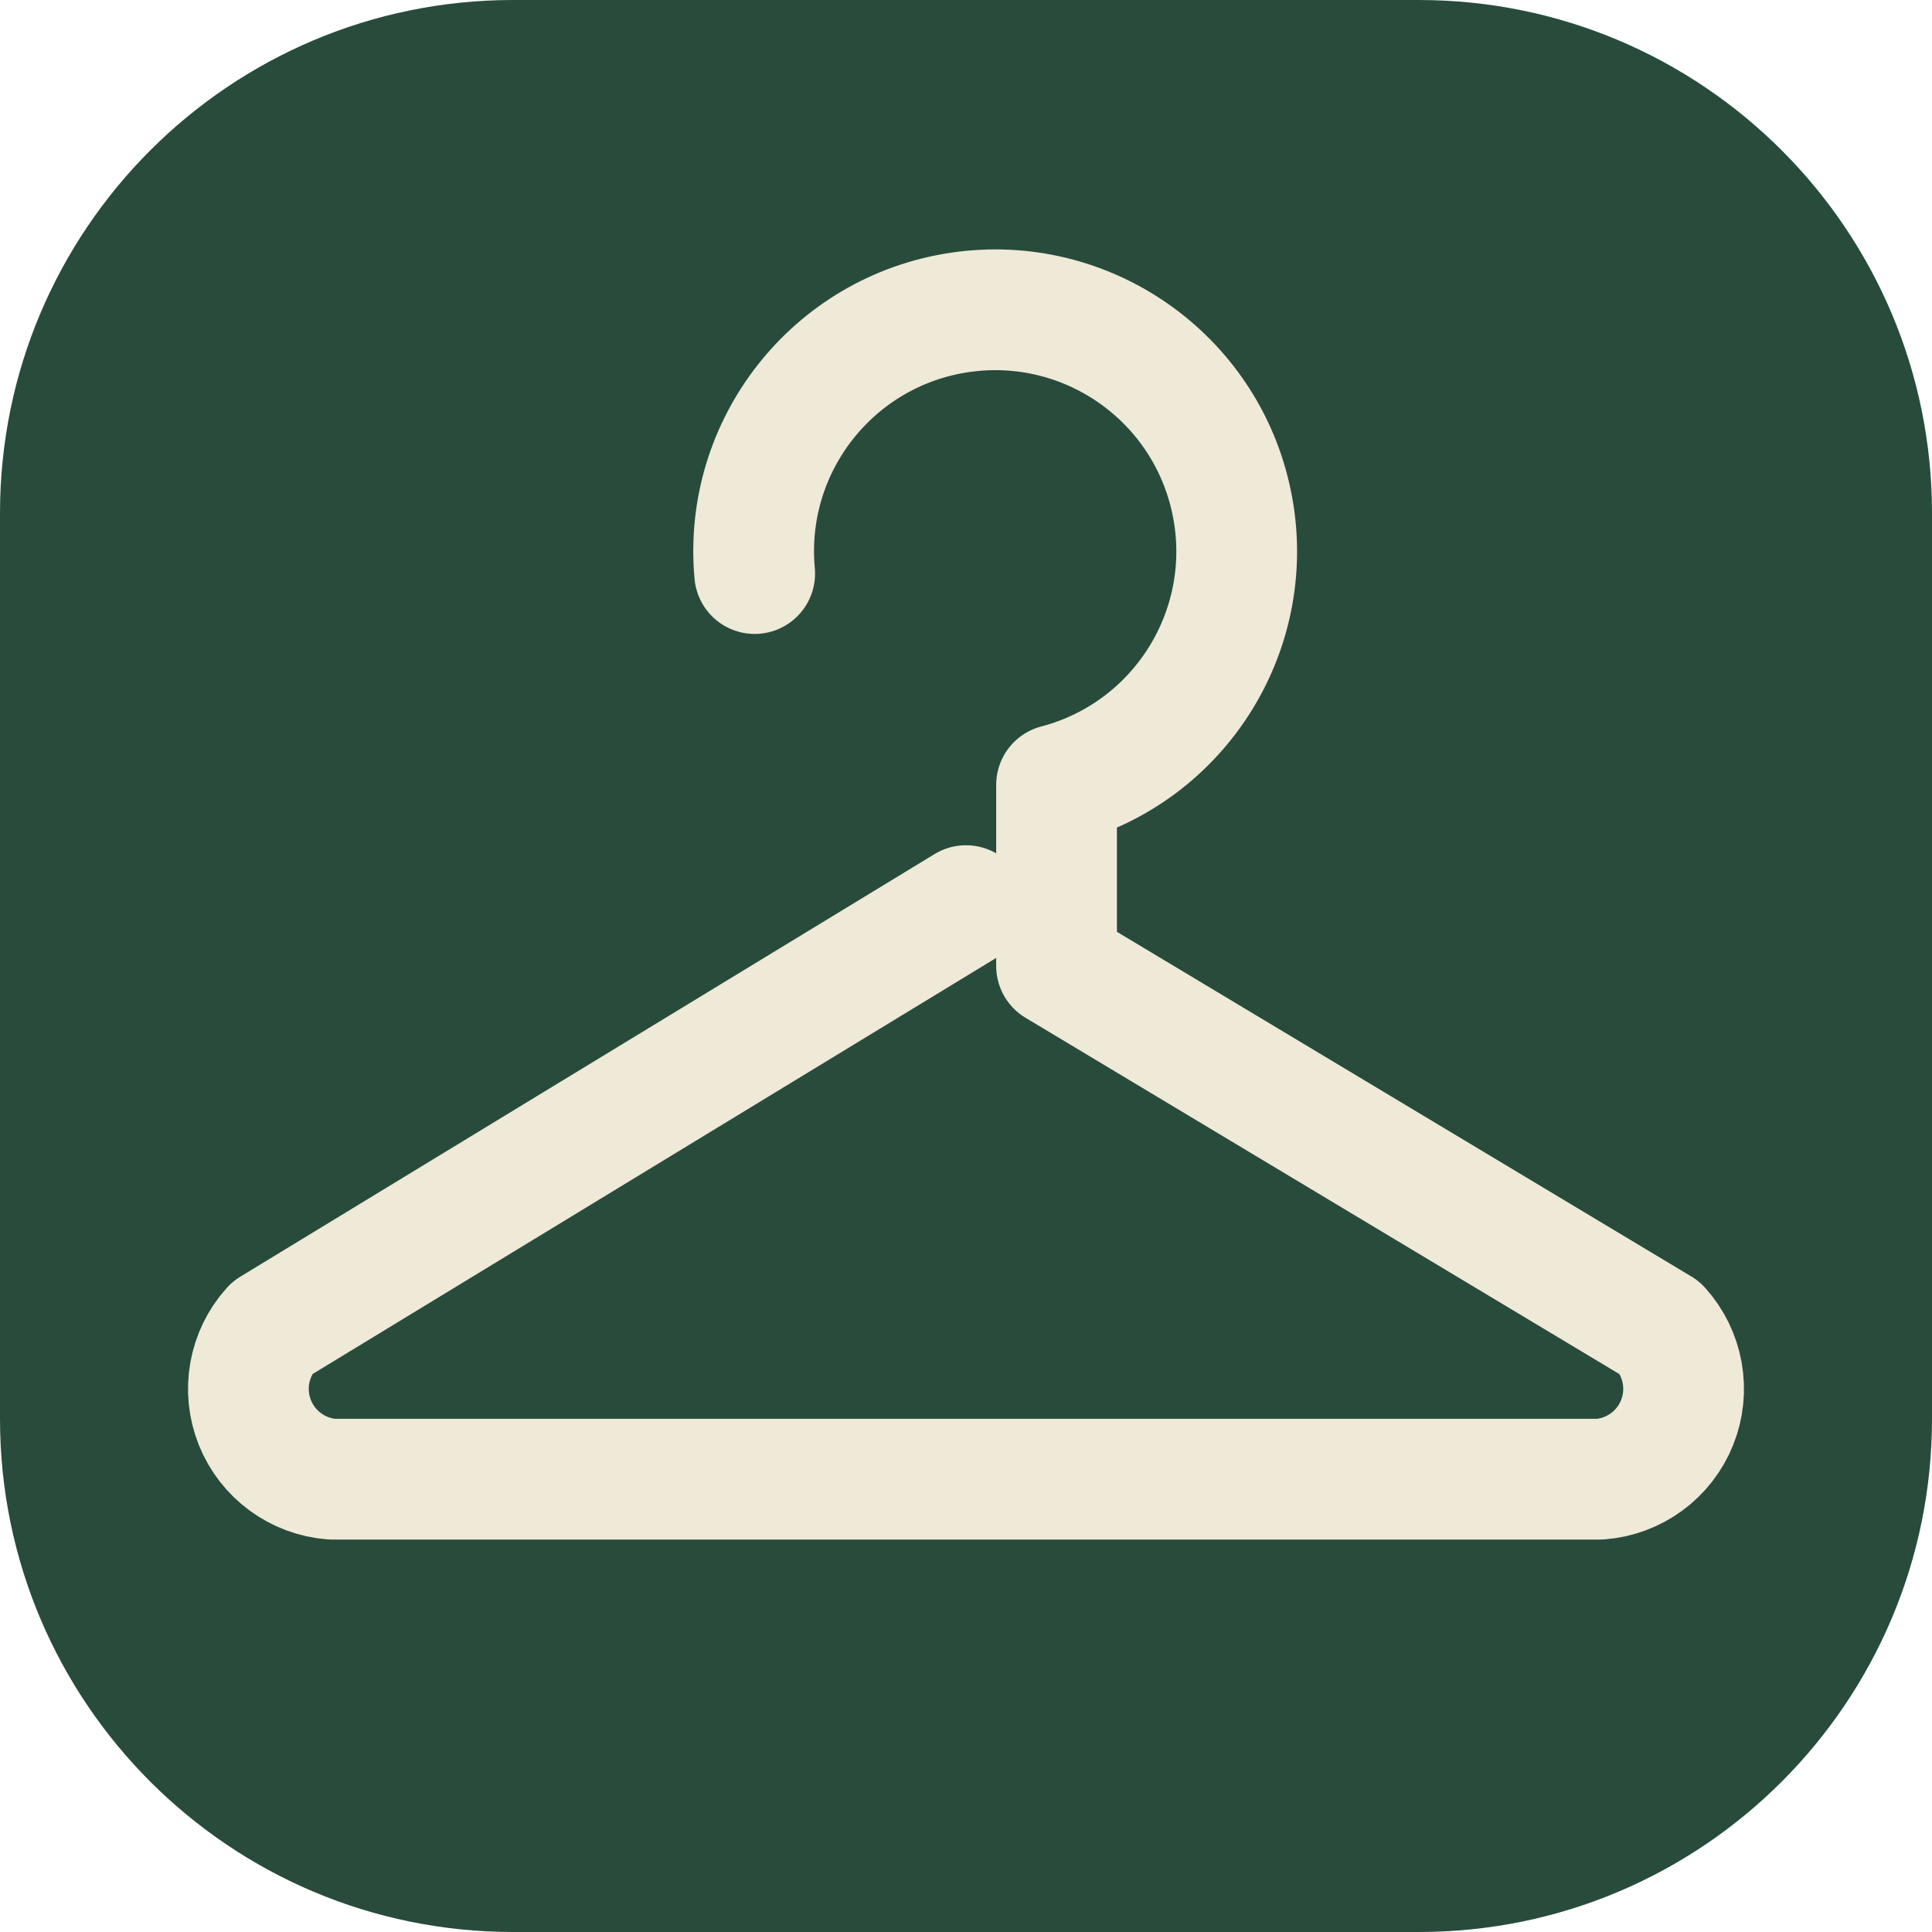
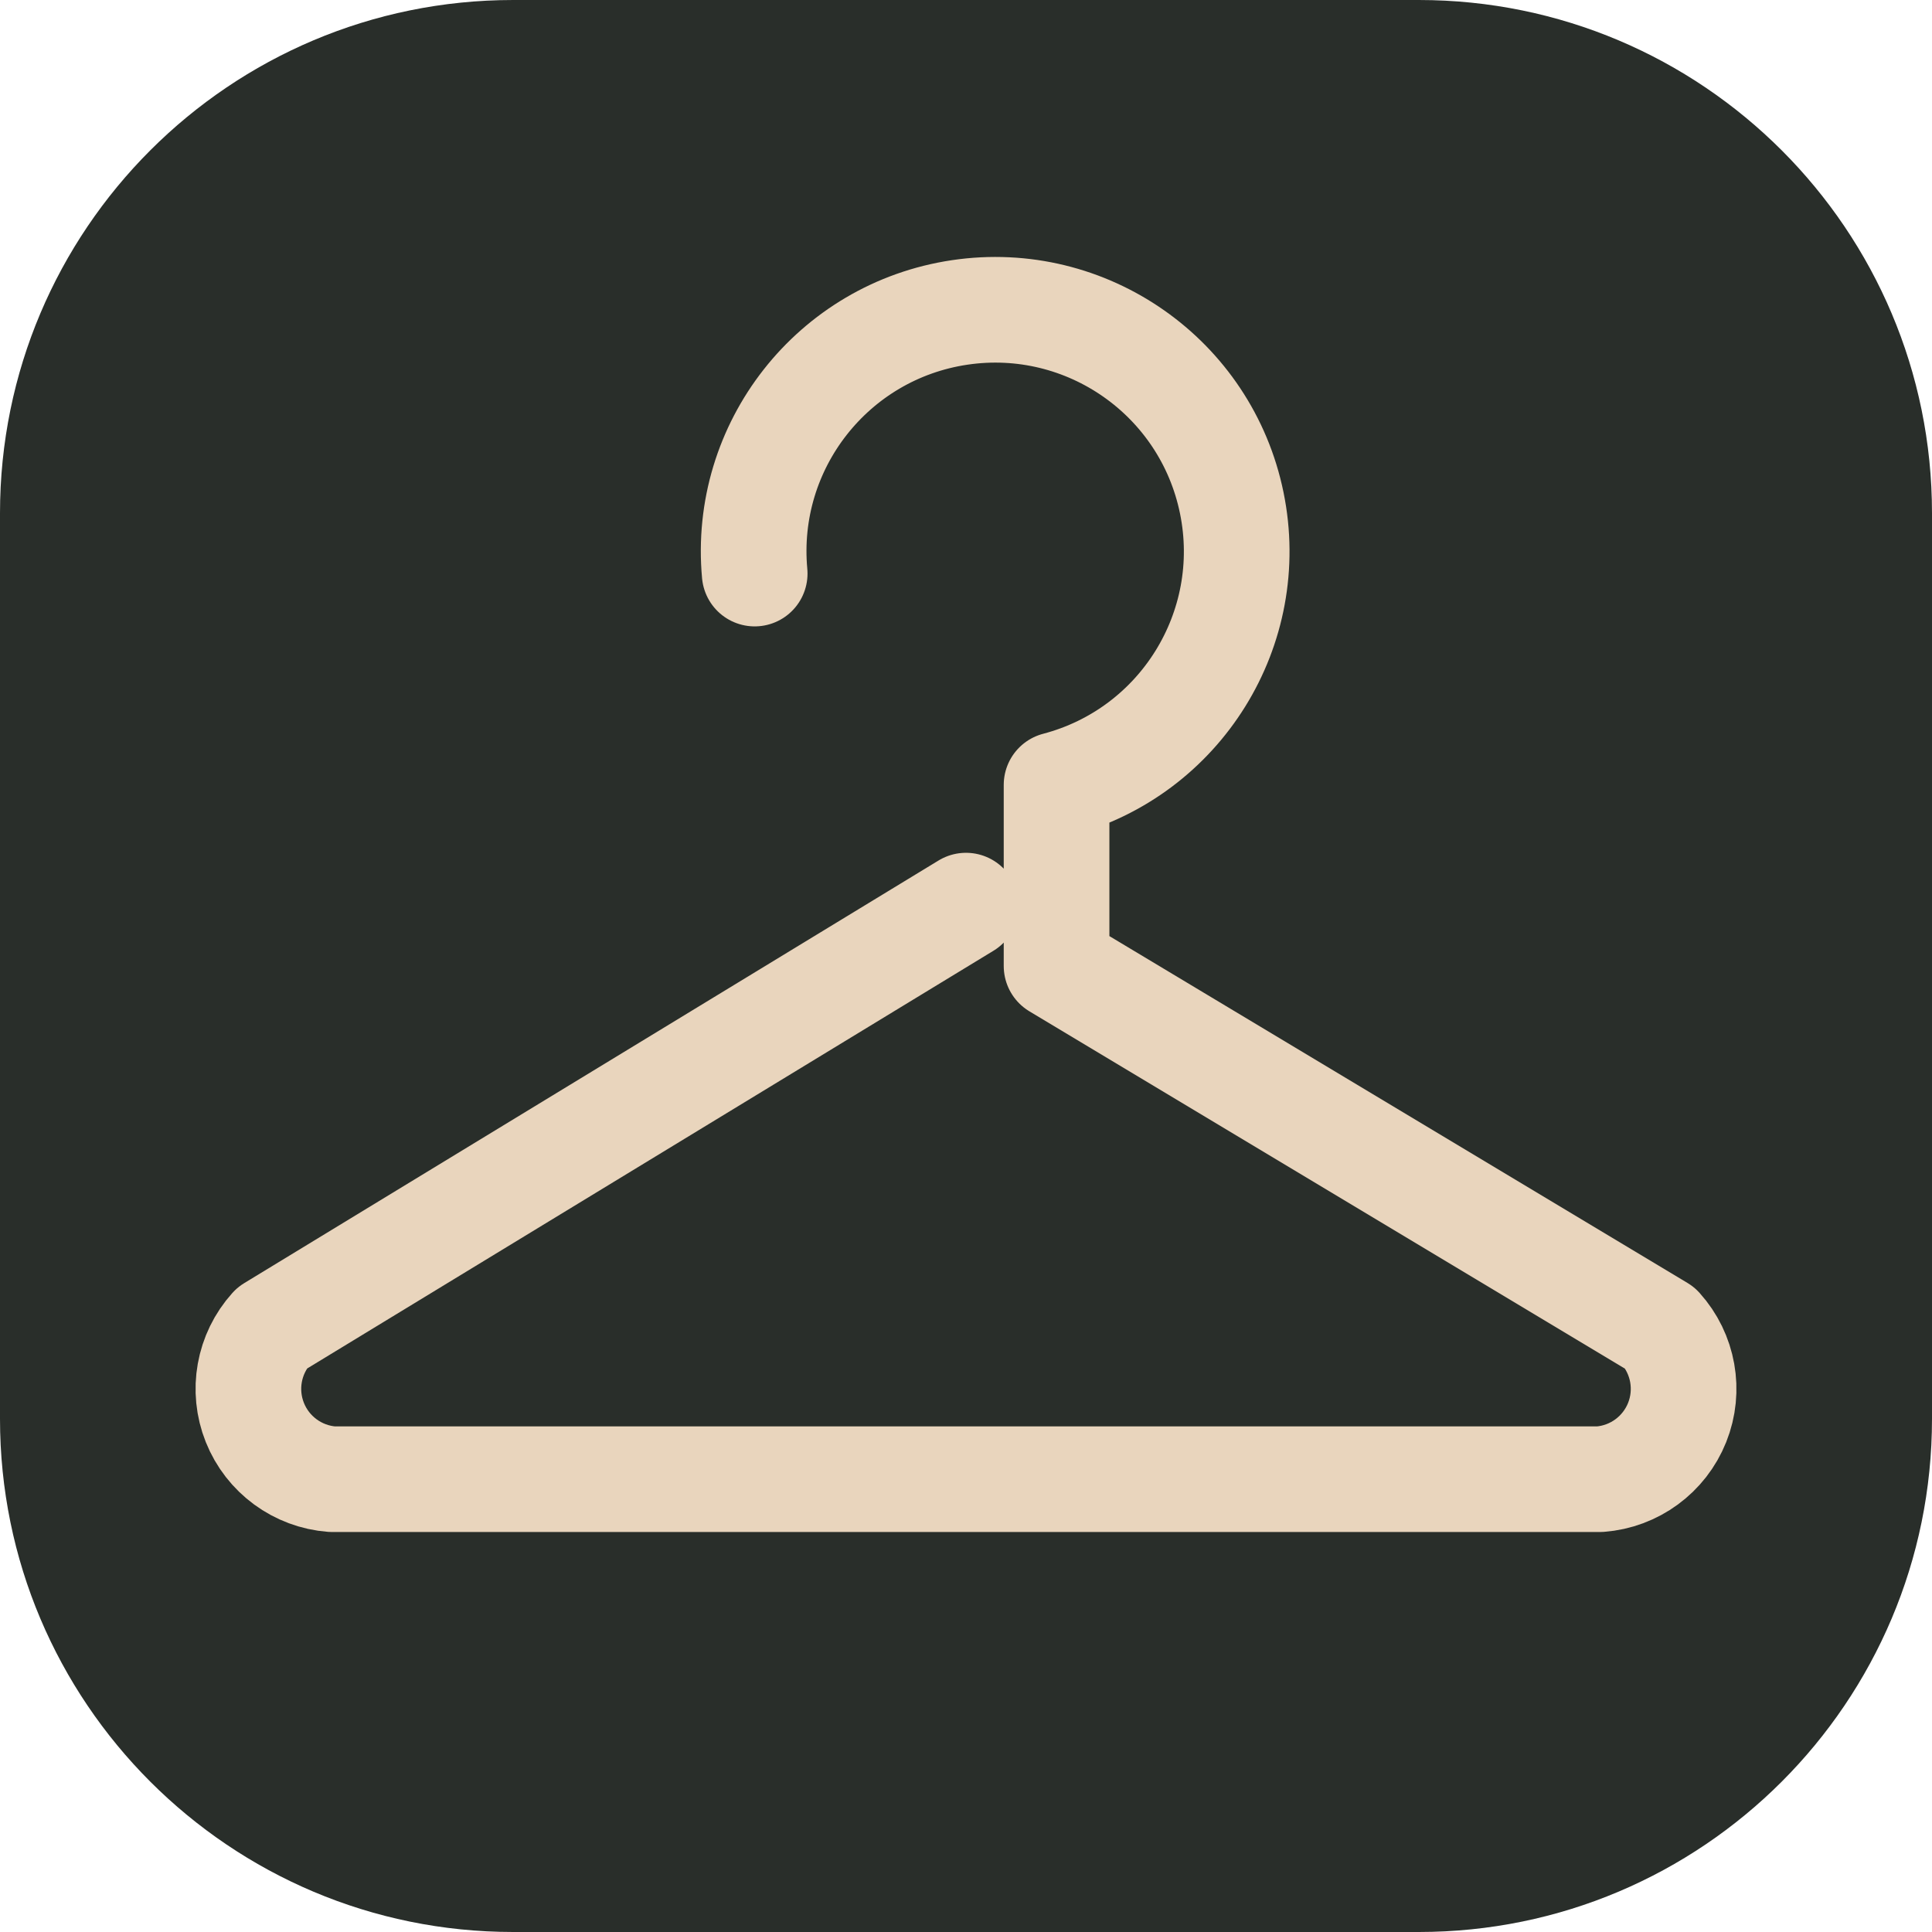
<svg xmlns="http://www.w3.org/2000/svg" viewBox="0 0 64 64">
-   <rect width="64" height="64" rx="17" fill="#284b3c" />
-   <path d="M25 19a8 8 0 1 1 10 7v6l20 12a3 3 0 0 1-2 5H11a3 3 0 0 1-2-5l23-14" fill="none" stroke="#efe9d7" stroke-width="4" stroke-linecap="round" stroke-linejoin="round" />
+   <rect width="64" height="64" rx="17" fill="#292e2a" />
+   <path d="M25 19a8 8 0 1 1 10 7v6l20 12a3 3 0 0 1-2 5H11a3 3 0 0 1-2-5l23-14" fill="none" stroke="#e9d5bd" stroke-width="3.5" stroke-linecap="round" stroke-linejoin="round" />
</svg>
